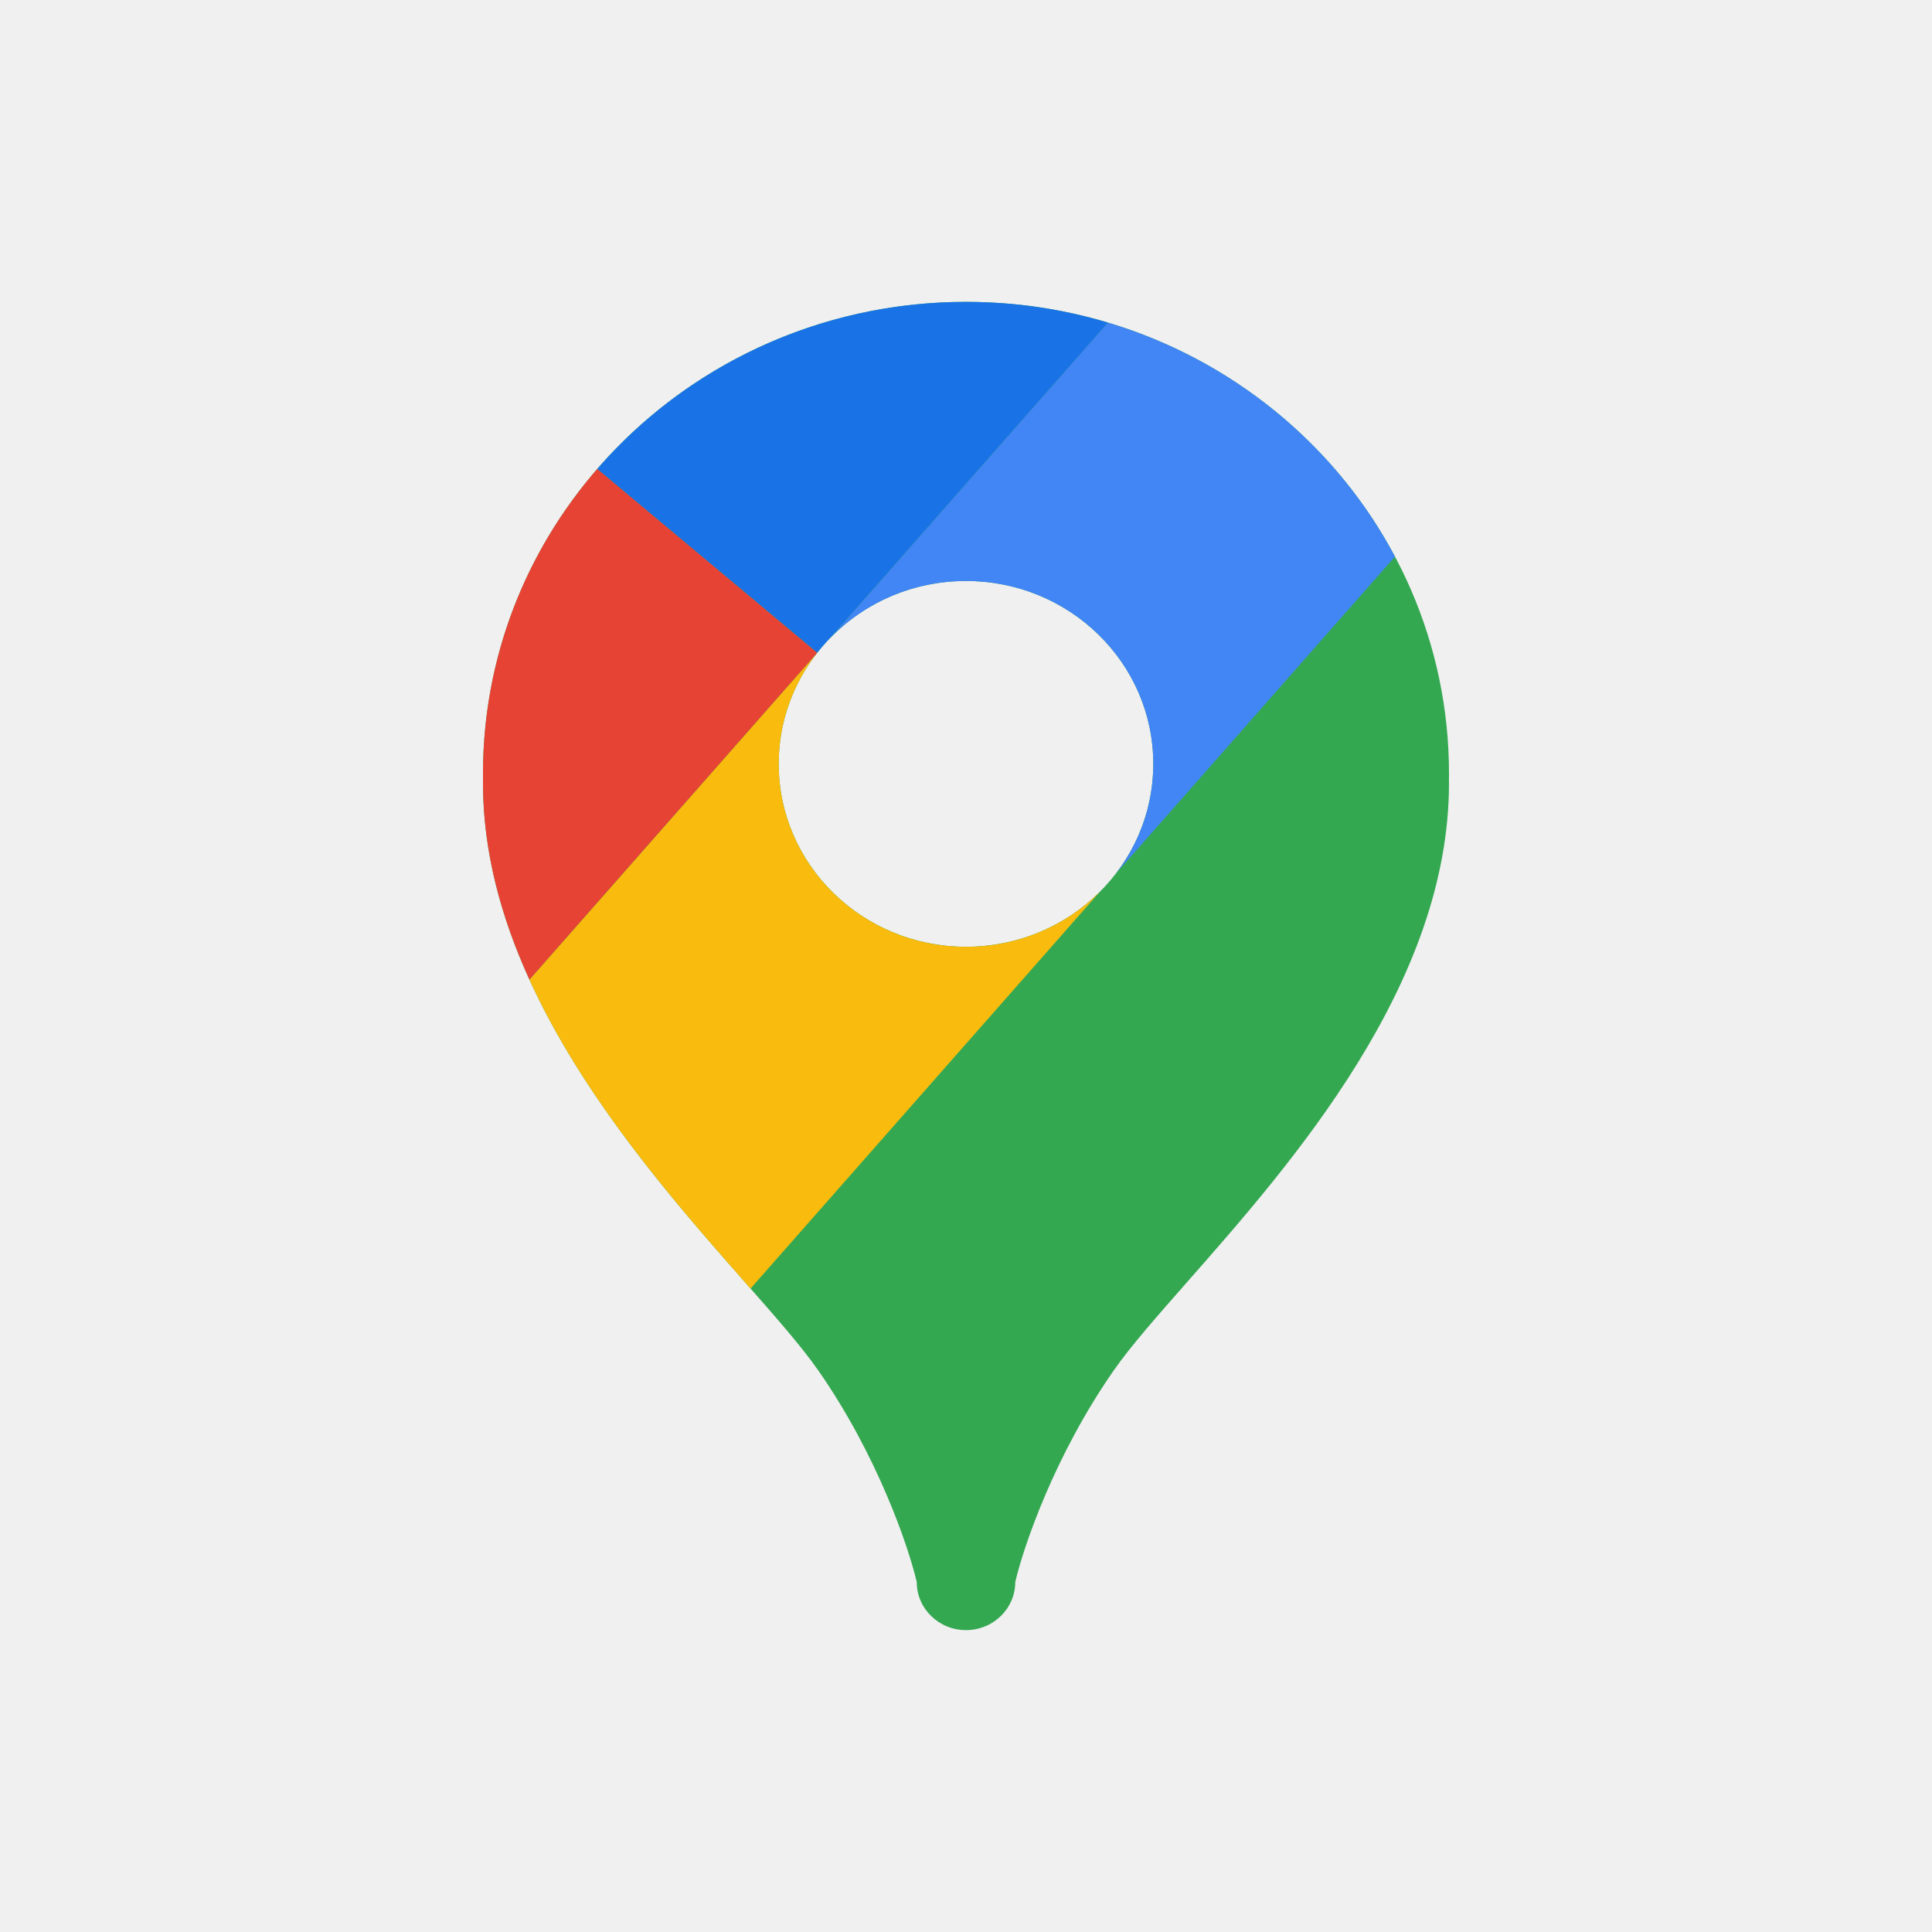
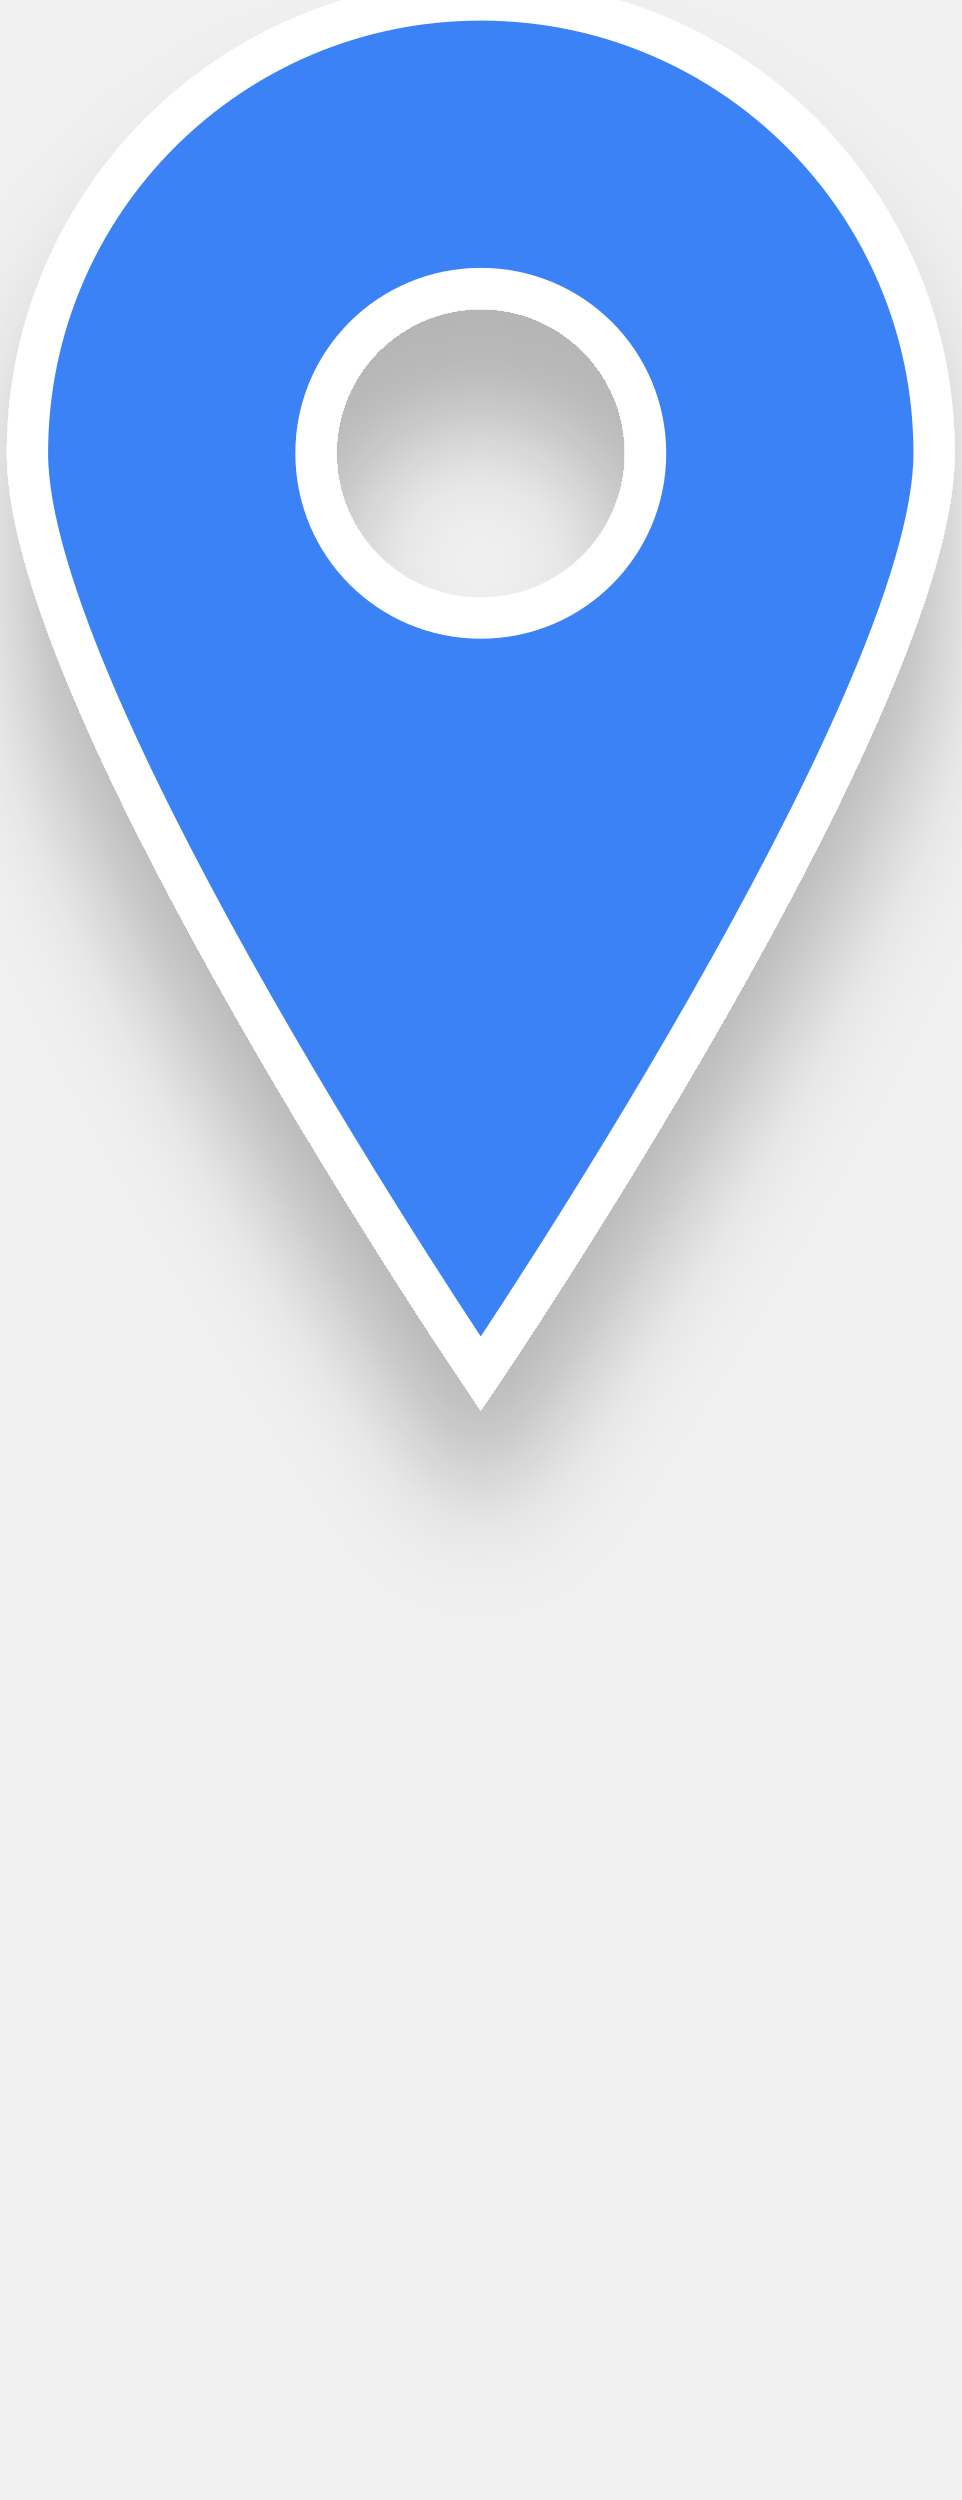
- <svg xmlns="http://www.w3.org/2000/svg" width="800px" height="800px" viewBox="0 0 32 32" fill="none">
-   <path fill-rule="evenodd" clip-rule="evenodd" d="M24 12.812L24 12.854C24 12.872 24 12.89 23.999 12.908C24 12.929 24 12.95 24 12.971C24 16.307 21.401 19.26 19.661 21.237C19.157 21.81 18.724 22.301 18.449 22.696C17.469 24.099 16.952 25.618 16.816 26.203C16.816 26.643 16.451 27 16 27C15.549 27 15.184 26.643 15.184 26.203C15.048 25.618 14.531 24.099 13.551 22.696C13.276 22.301 12.843 21.81 12.339 21.237C10.599 19.26 8 16.307 8 12.971C8 12.95 8 12.929 8.001 12.908C8 12.876 8 12.844 8 12.812C8 8.497 11.582 5 16 5C20.418 5 24 8.497 24 12.812ZM16 15.681C17.713 15.681 19.102 14.325 19.102 12.652C19.102 10.979 17.713 9.623 16 9.623C14.287 9.623 12.898 10.979 12.898 12.652C12.898 14.325 14.287 15.681 16 15.681Z" fill="#34A851" />
-   <path d="M23.105 9.219C22.126 7.375 20.416 5.962 18.35 5.343L13.756 10.562C14.321 9.984 15.117 9.623 16 9.623C17.713 9.623 19.102 10.98 19.102 12.652C19.102 13.335 18.871 13.965 18.481 14.471L23.105 9.219Z" fill="#4285F5" />
-   <path d="M12.431 21.343C12.4 21.308 12.37 21.273 12.338 21.237C11.192 19.934 9.672 18.207 8.769 16.226L13.544 10.802C13.139 11.314 12.898 11.956 12.898 12.653C12.898 14.325 14.287 15.682 16 15.682C16.867 15.682 17.652 15.334 18.215 14.773L12.431 21.343Z" fill="#F9BB0E" />
-   <path d="M9.893 7.766C8.712 9.127 8 10.888 8 12.812C8 12.844 8 12.876 8.001 12.908C8 12.929 8 12.95 8 12.971C8 14.108 8.302 15.201 8.769 16.225L13.536 10.811L9.893 7.766Z" fill="#E74335" />
-   <path d="M18.35 5.343C17.607 5.12 16.818 5 16 5C13.551 5 11.36 6.074 9.893 7.766L13.536 10.81L13.544 10.802C13.61 10.718 13.681 10.637 13.755 10.561L18.35 5.343Z" fill="#1A73E6" />
+ <svg xmlns="http://www.w3.org/2000/svg" width="35" height="91" viewBox="0 0 35 91" fill="none">
+   <g filter="url(#filter0_d_1_2)">
+     <path d="M17.5 0C8.38 0 1 7.38 1 16.5C1 25.62 17.5 50 17.5 50C17.5 50 34 25.62 34 16.5C34 7.38 26.62 0 17.5 0ZM17.5 22.5C14.18 22.5 11.5 19.82 11.5 16.5C11.5 13.18 14.18 10.5 17.5 10.5C20.82 10.5 23.5 13.18 23.5 16.5C23.5 19.82 20.82 22.5 17.5 22.5Z" fill="#3B82F6" />
+     <path d="M17.5 0C8.38 0 1 7.38 1 16.5C1 25.62 17.5 50 17.5 50C17.5 50 34 25.62 34 16.5C34 7.38 26.62 0 17.5 0ZM17.5 22.5C14.18 22.5 11.5 19.82 11.5 16.5C11.5 13.18 14.18 10.5 17.5 10.5C20.82 10.5 23.5 13.18 23.5 16.5C23.5 19.82 20.82 22.5 17.5 22.5Z" stroke="white" stroke-width="1.5" />
+   </g>
+   <defs>
+     <filter id="filter0_d_1_2" x="0" y="0" width="35" height="91" filterUnits="userSpaceOnUse" color-interpolation-filters="sRGB">
+       <feFlood flood-opacity="0" result="BackgroundImageFix" />
+       <feColorMatrix in="SourceAlpha" type="matrix" values="0 0 0 0 0 0 0 0 0 0 0 0 0 0 0 0 0 0 127 0" result="hardAlpha" />
+       <feOffset dy="4" />
+       <feGaussianBlur stdDeviation="2" />
+       <feComposite in2="hardAlpha" operator="out" />
+       <feColorMatrix type="matrix" values="0 0 0 0 0 0 0 0 0 0 0 0 0 0 0 0 0 0 0.25 0" />
+       <feBlend mode="normal" in2="BackgroundImageFix" result="effect1_dropShadow_1_2" />
+       <feBlend mode="normal" in="SourceGraphic" in2="effect1_dropShadow_1_2" result="shape" />
+     </filter>
+   </defs>
</svg>
